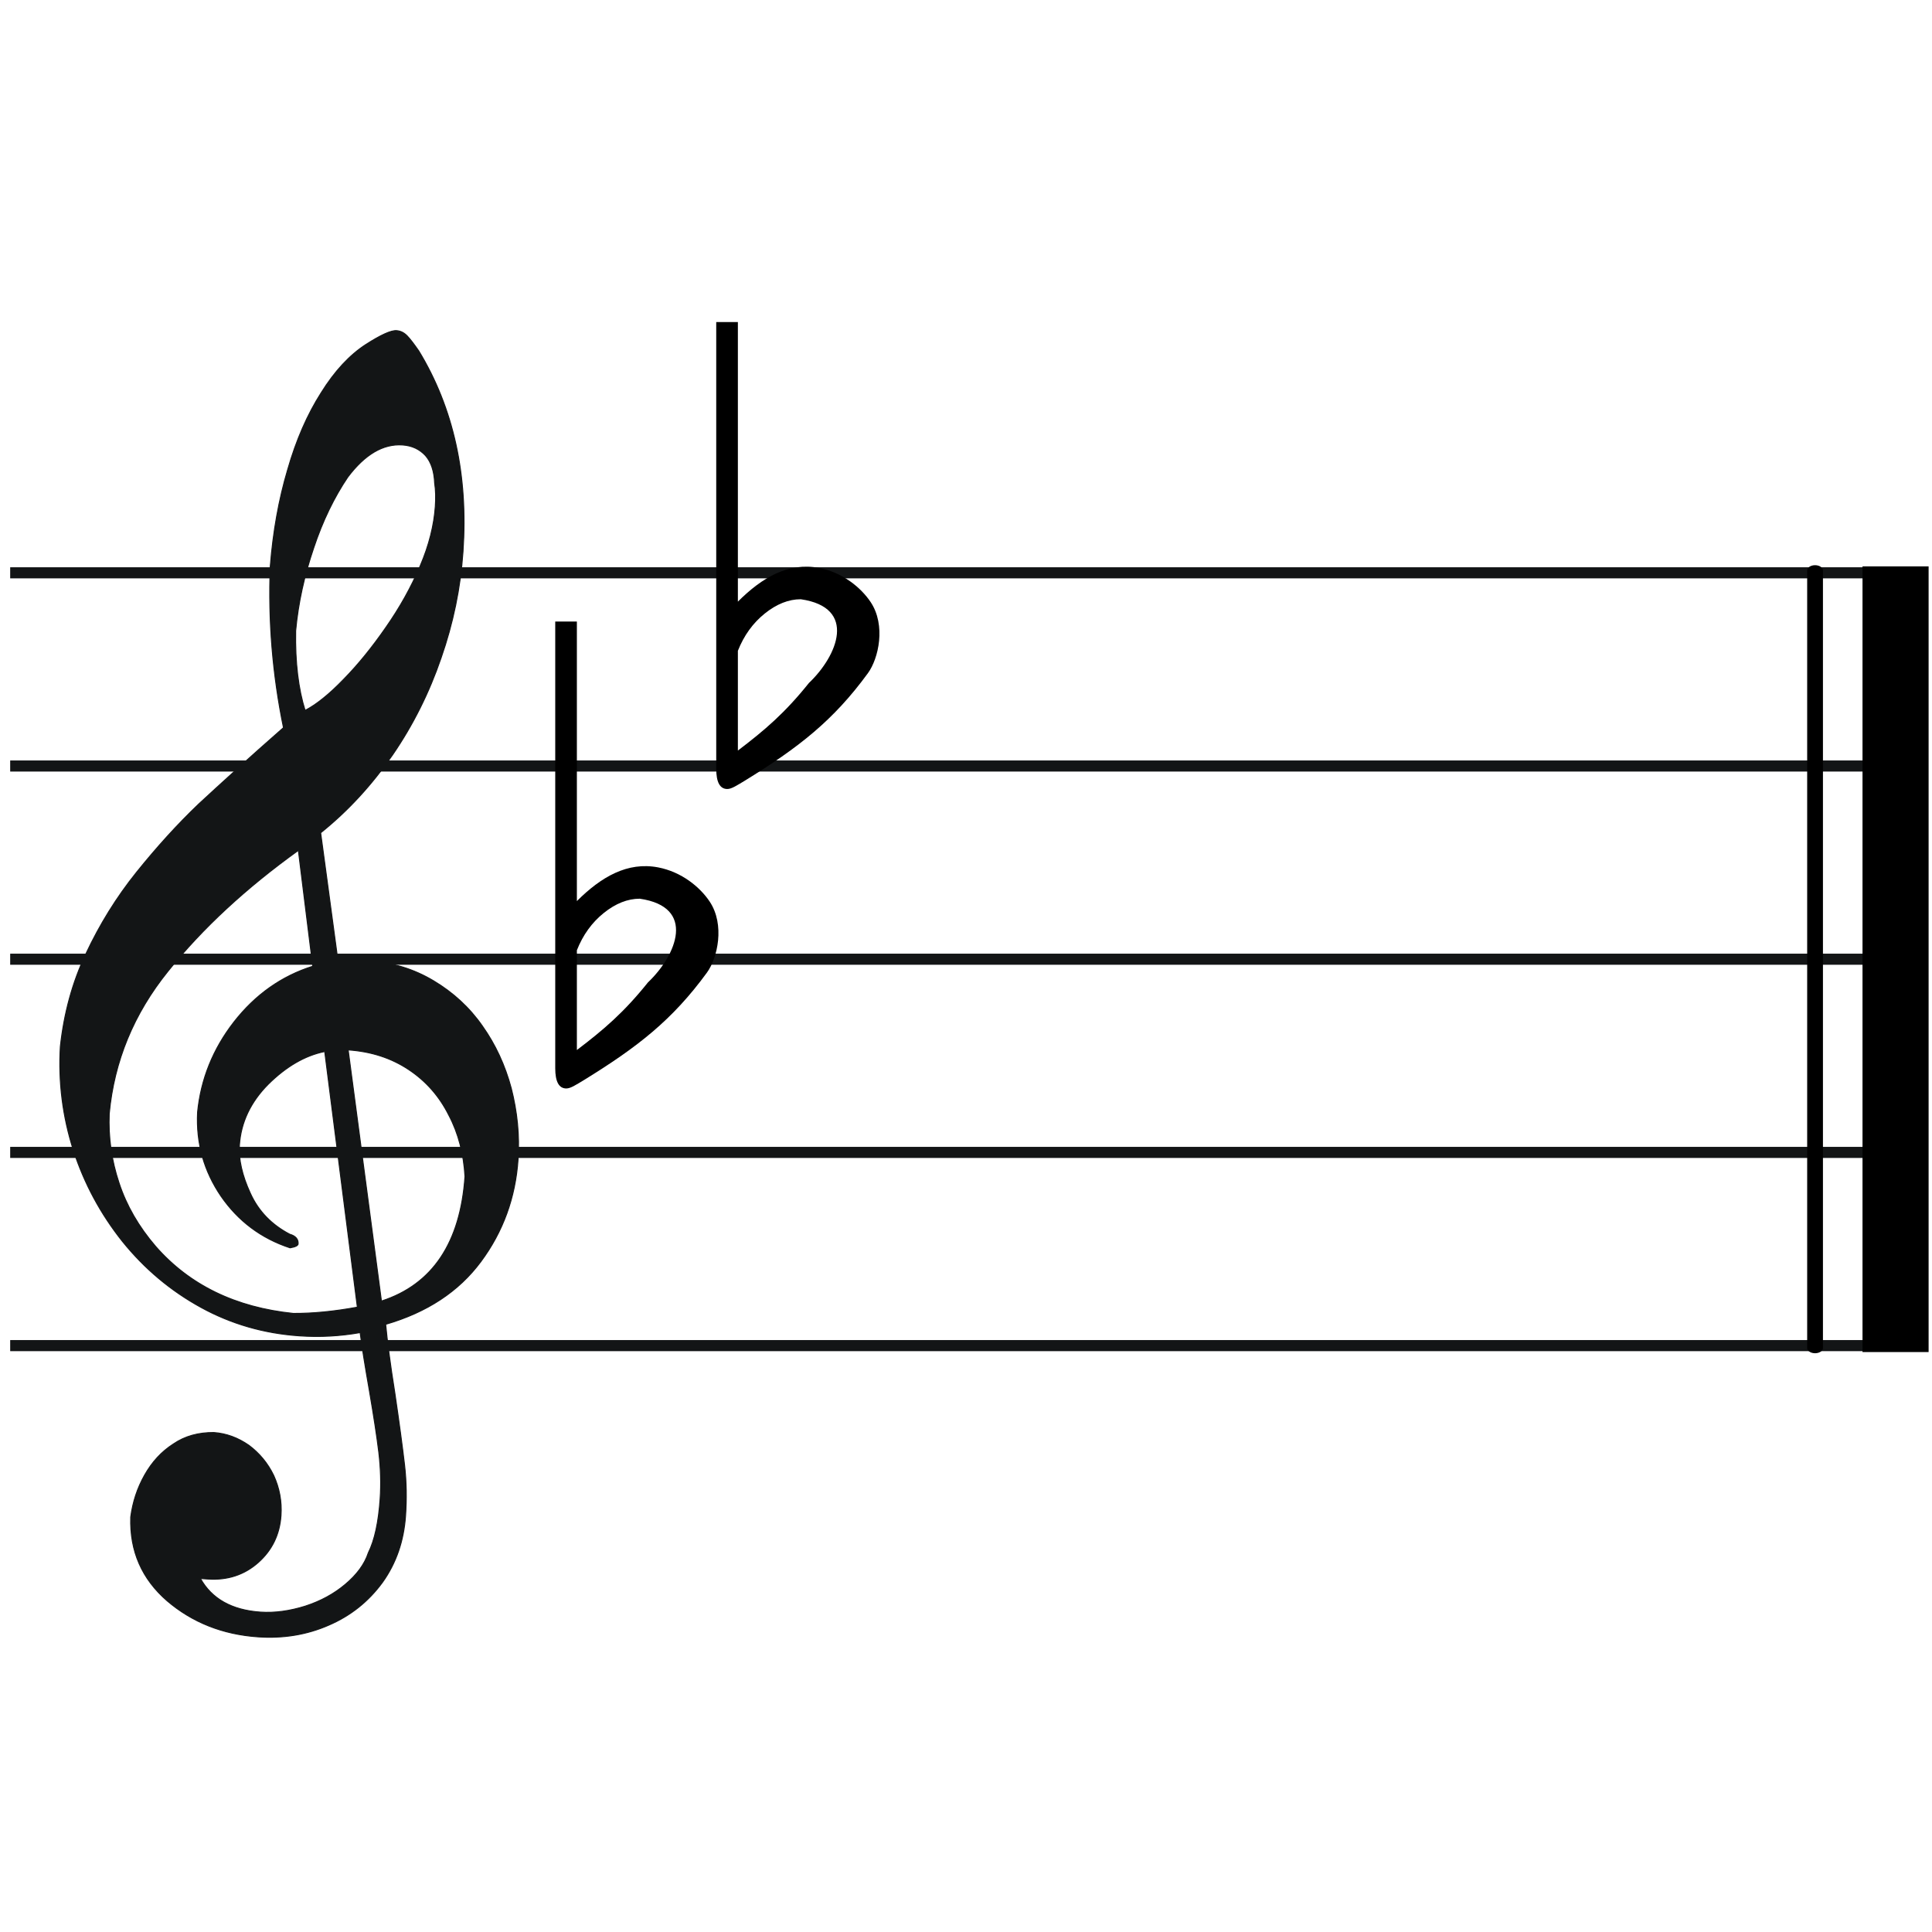
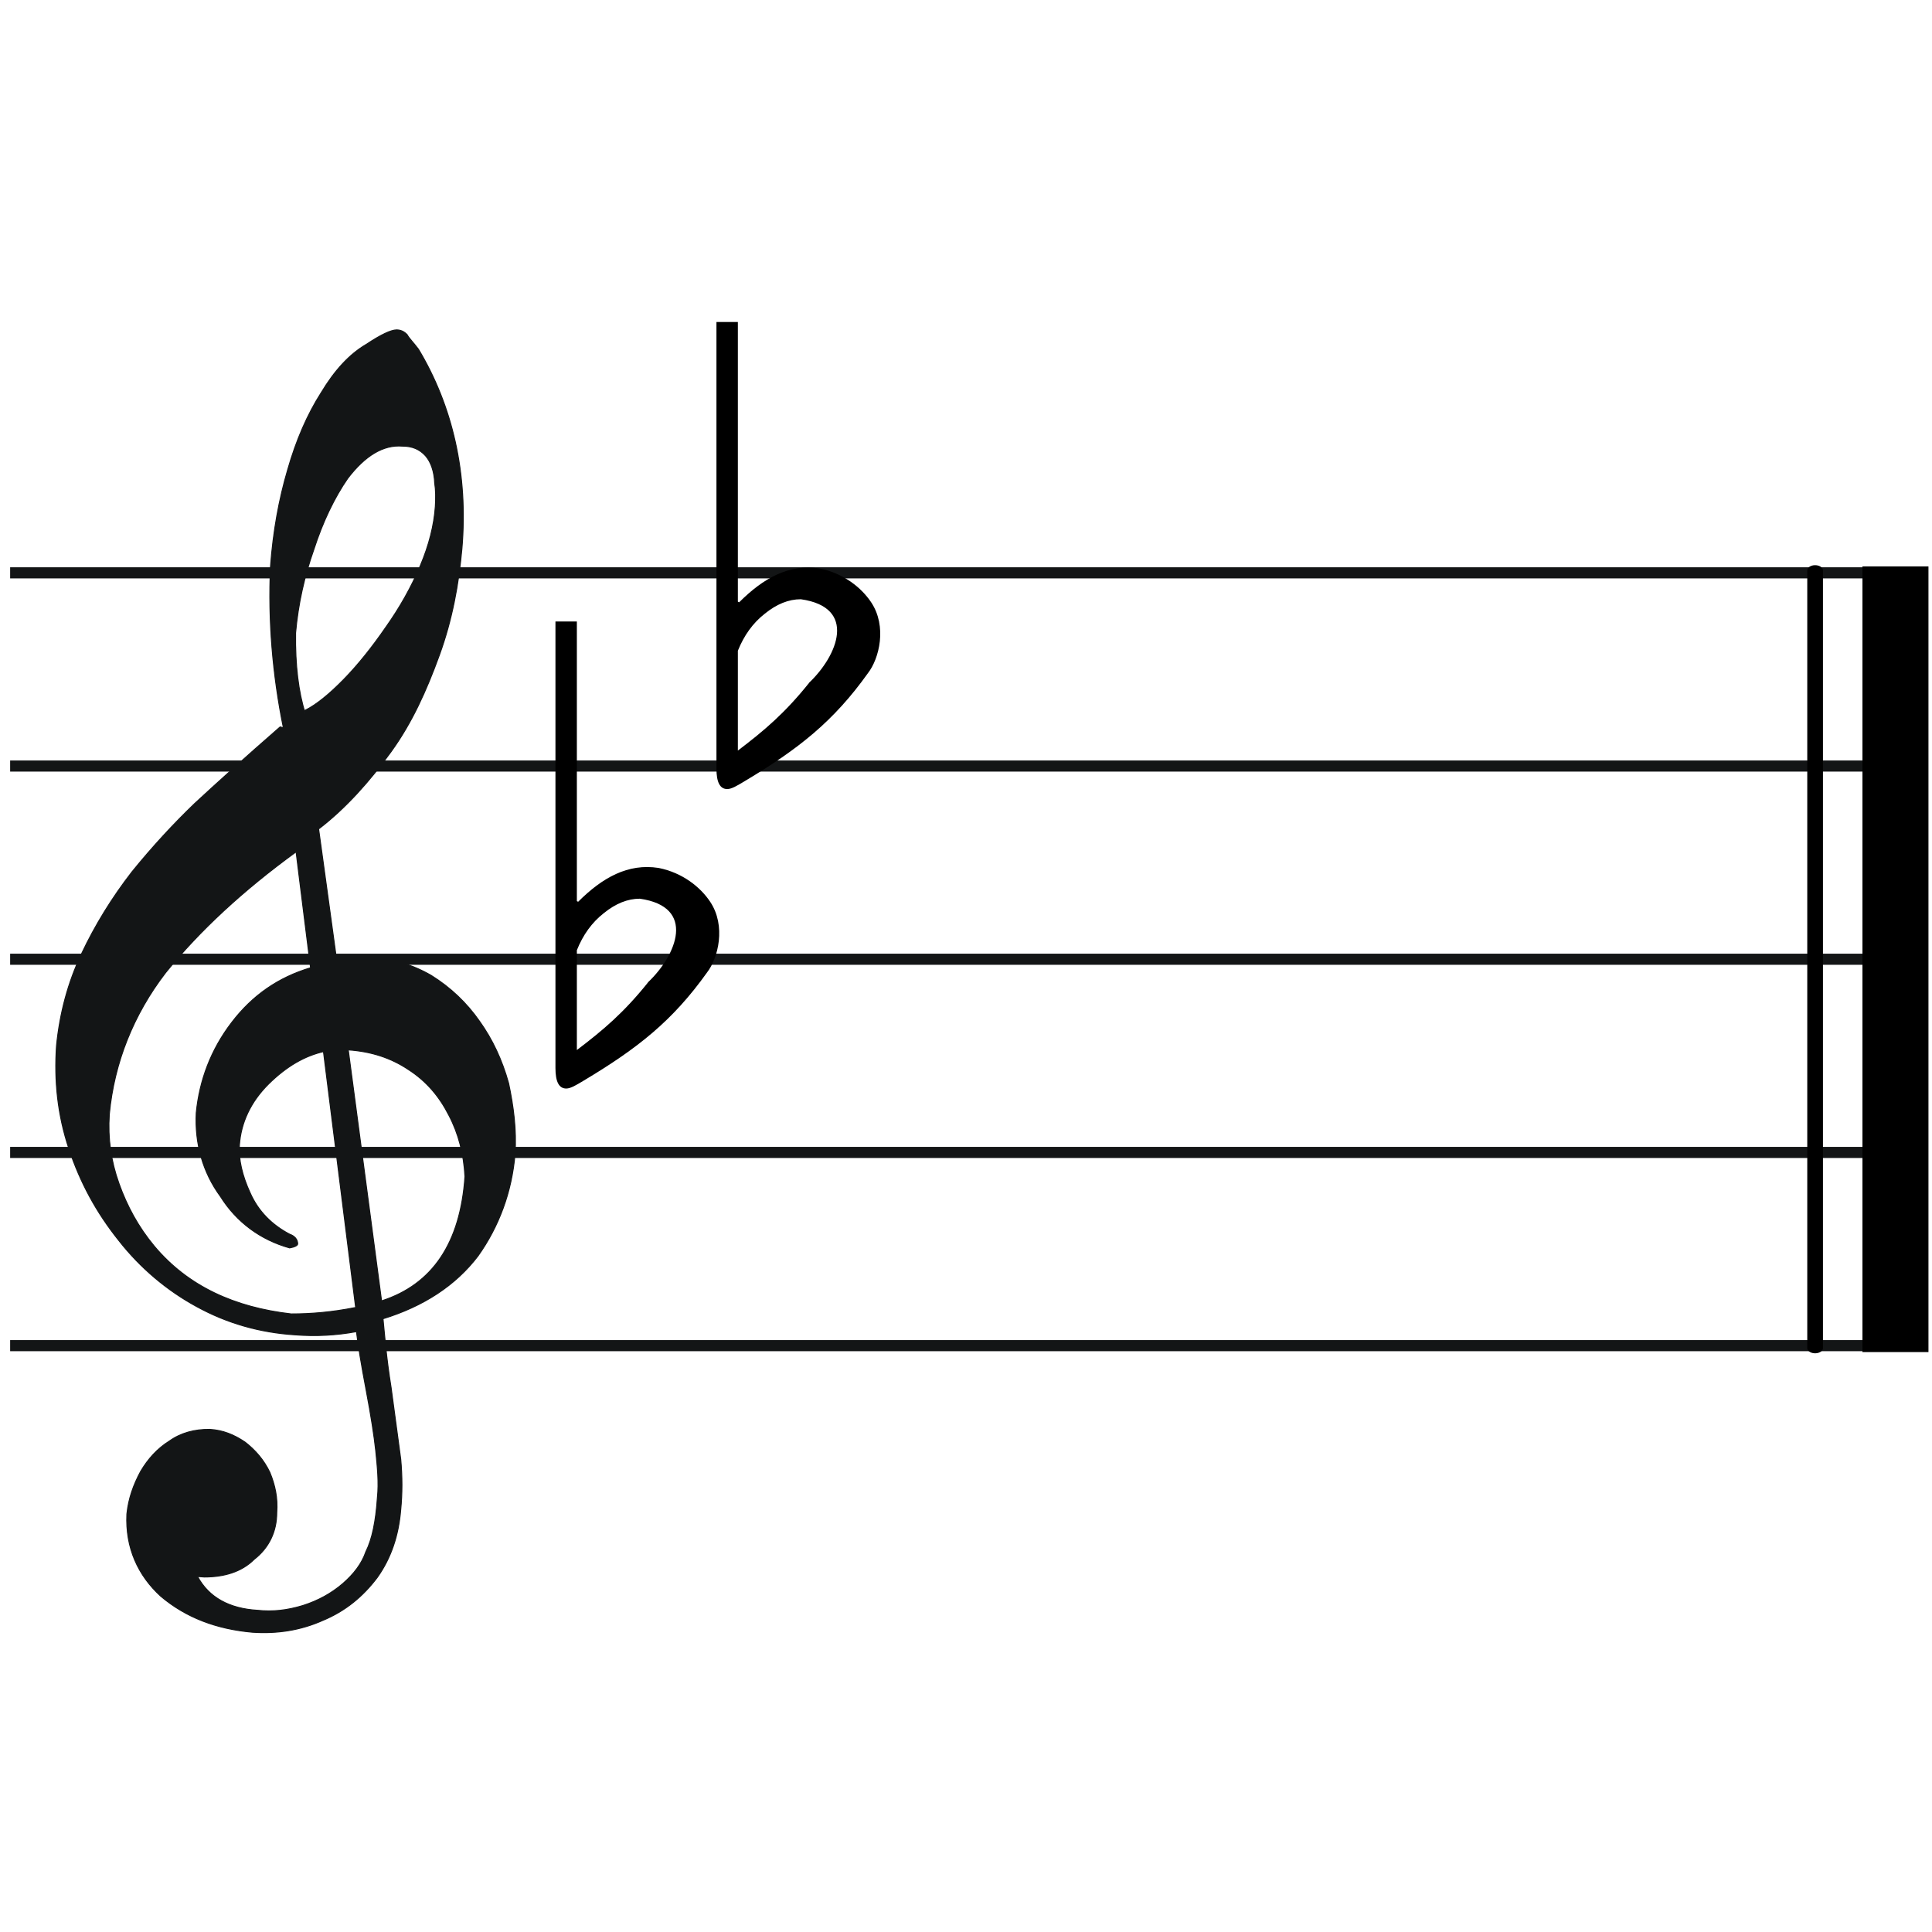
- <svg xmlns="http://www.w3.org/2000/svg" xmlns:xlink="http://www.w3.org/1999/xlink" version="1.0" width="1200" height="1200" viewBox="0 0 1200 1200" id="svg1894">
-   <defs id="defs1896" />
-   <g transform="matrix(1.5,0,0,1,-2.0901338e-6,200)" id="g1934">
-     <path d="M 4.216,395.784 L 795.784,395.784" style="fill:none;fill-rule:evenodd;stroke:#131516;stroke-width:6.885" id="path11" />
-     <path d="M 4.216,635.784 L 795.784,635.784" style="fill:none;fill-rule:evenodd;stroke:#131516;stroke-width:6.885" id="path13" />
-     <path d="M 4.216,515.784 L 795.784,515.784" style="fill:none;fill-rule:evenodd;stroke:#131516;stroke-width:6.885" id="path15" />
-     <path d="M 4.216,275.784 L 795.784,275.784" style="fill:none;fill-rule:evenodd;stroke:#131516;stroke-width:6.885" id="path17" />
-     <path d="M 4.216,155.784 L 795.784,155.784" style="fill:none;fill-rule:evenodd;stroke:#131516;stroke-width:6.885" id="path19" />
-     <path d="M 751.579,154.322 L 751.579,637.246" style="fill:none;fill-rule:evenodd;stroke:#000000;stroke-width:6.532;stroke-linecap:round;stroke-linejoin:miter;stroke-miterlimit:4;stroke-dasharray:none;stroke-opacity:1" id="path4032" />
-     <rect width="41.053" height="488" x="1156.839" y="351.784" transform="matrix(0.6666667,0,0,1,1.3934225e-6,-200)" style="opacity:1;fill:#000000;fill-opacity:1;stroke:none;stroke-width:3;stroke-miterlimit:4;stroke-dasharray:none;stroke-opacity:1" id="rect4030" />
-   </g>
-   <path d="M 201.68,653.122 C 189.213,655.679 177.659,662.52 166.632,673.416 C 155.59,684.513 149.68,697.17 148.714,711.174 C 148.106,719.976 150.424,730.185 155.508,741.189 C 160.578,752.393 168.863,760.803 179.948,766.593 C 183.703,767.656 185.37,769.781 185.177,772.582 C 185.108,773.582 183.635,774.485 180.171,775.05 C 162.24,769.19 147.876,758.35 137.253,742.944 C 126.644,727.338 121.787,710.12 122.711,690.888 C 124.735,670.325 132.276,651.549 145.322,634.762 C 158.582,617.788 174.893,606.251 194.254,600.15 L 185.317,528.179 C 152.668,551.654 125.766,576.53 104.382,603.194 C 83.012,629.658 70.902,659.173 67.85,691.725 C 67.243,706.356 69.271,720.767 73.947,734.757 C 78.61,748.948 86.176,761.932 96.619,774.109 C 117.719,798.278 146.383,812.114 182.195,815.791 C 194.483,815.835 207.669,814.534 221.955,811.902 L 201.68,653.122 z M 216.256,652.118 L 236.925,808.111 C 268.662,797.839 285.967,771.898 288.81,730.689 C 287.958,716.761 284.803,704.082 278.744,692.609 C 272.899,680.95 264.683,671.539 253.895,664.363 C 243.107,657.187 230.695,653.114 216.256,652.118 z M 189.503,441.235 C 196.396,437.691 204.499,431.215 213.398,421.98 C 222.282,412.945 231.09,402.096 239.593,389.819 C 248.311,377.356 255.439,364.582 260.976,351.497 C 266.499,338.613 269.574,326.162 270.375,314.559 C 270.72,309.558 270.664,304.529 269.965,300.059 C 269.66,292.802 267.84,287.049 264.293,282.985 C 260.731,279.121 256.056,276.789 250.04,276.374 C 238.008,275.544 226.669,282.198 216.022,296.337 C 207.719,308.628 200.454,323.403 194.855,340.302 C 189.042,357.388 185.248,374.412 183.646,391.788 C 183.282,411.661 185.373,428.086 189.503,441.235 z M 176.069,451.966 C 169.281,418.936 166.545,385.583 167.861,351.906 C 169.552,330.315 173.152,310.263 178.661,291.749 C 183.969,273.222 190.902,257.42 199.489,243.942 C 207.875,230.451 217.229,220.444 227.351,213.906 C 236.416,208.1 242.867,205.128 246.276,205.363 C 248.883,205.543 251.02,206.695 252.901,208.634 C 254.782,210.573 257.182,213.754 260.114,217.976 C 281.645,253.43 290.861,295.069 287.576,342.68 C 286.016,365.285 281.49,387.082 273.955,408.672 C 266.636,430.075 256.577,450.285 243.808,468.901 C 230.825,487.703 216.015,503.766 199.166,517.276 L 209.97,597.214 C 218.863,596.823 224.934,596.438 228.343,596.673 C 243.583,597.724 256.999,601.866 269.19,609.139 C 281.382,616.412 291.617,625.761 299.681,637.372 C 307.759,648.784 313.722,661.657 317.568,675.992 C 321.214,690.313 322.813,705.097 321.764,720.3 C 320.136,743.905 312.429,765.081 298.657,783.627 C 284.885,802.174 265.256,815.09 239.554,822.563 C 240.482,832.476 242.31,846.873 245.265,865.367 C 248.006,884.048 250.006,898.859 251.266,909.799 C 252.526,920.74 252.61,931.198 251.906,941.4 C 250.816,957.204 246.039,970.944 237.564,982.821 C 228.887,994.684 217.797,1003.567 204.093,1009.455 C 190.589,1015.357 175.916,1017.762 160.275,1016.682 C 138.216,1015.16 119.393,1007.631 103.792,994.293 C 88.204,980.756 80.526,963.544 81.187,942.284 C 82.437,932.923 85.251,924.273 89.841,916.148 C 94.431,908.023 100.315,901.595 107.692,896.878 C 114.883,891.947 123.298,889.714 132.764,889.764 C 140.585,890.304 147.853,893.016 154.582,897.702 C 161.096,902.573 166.311,908.762 170.011,916.454 C 173.511,924.132 175.151,932.486 174.543,941.288 C 173.729,953.091 169.028,962.816 160.441,970.465 C 151.854,978.113 141.337,981.608 129.105,980.764 L 124.493,980.446 C 131.485,992.988 143.891,1000.075 161.738,1001.307 C 170.762,1001.929 180.125,1000.565 189.598,997.601 C 199.285,994.451 207.451,989.989 214.51,984.044 C 221.569,978.099 226.45,971.602 228.752,964.525 C 232.727,956.559 235.118,945.267 236.098,931.064 C 236.76,921.462 236.42,911.79 235.278,902.063 C 234.122,892.537 232.184,879.74 229.45,863.874 C 226.703,848.208 224.724,836.011 223.686,827.699 C 211.447,829.869 198.903,830.612 185.869,829.712 C 164.011,828.204 143.66,822.378 124.83,812.034 C 105.999,801.69 89.81,788.111 76.075,771.084 C 62.54,754.07 52.352,735.277 45.539,714.305 C 38.911,693.547 36.163,672.052 37.481,650.033 C 39.691,629.684 44.854,610.343 53.343,592.437 C 61.846,574.331 72.285,557.363 84.847,541.748 C 97.409,526.133 110.275,511.946 123.433,499.387 C 136.776,487.042 154.193,471.159 176.069,451.966 z " style="fill:#131516;fill-rule:evenodd;stroke:#131516;stroke-width:0.602" id="path9" />
-   <path d="M -119.992,835.784 L -66.324,835.784" style="fill:none;fill-rule:evenodd;stroke:#131516;stroke-width:8.432" id="path4127" />
-   <path d="M -119.992,715.784 L -66.324,715.784" style="fill:none;fill-rule:evenodd;stroke:#131516;stroke-width:8.432" id="path4129" />
-   <path d="M -119.992,595.784 L -66.324,595.784" style="fill:none;fill-rule:evenodd;stroke:#131516;stroke-width:8.432" id="path4125" />
-   <path d="M -119.992,475.784 L -66.324,475.784" style="fill:none;fill-rule:evenodd;stroke:#131516;stroke-width:8.432" id="path4131" />
-   <path d="M -119.992,355.784 L -66.324,355.784" style="fill:none;fill-rule:evenodd;stroke:#131516;stroke-width:8.432" id="path4133" />
-   <g transform="matrix(23.87775,0,0,23.87775,344.8662,349.1059)" style="fill:#000000" id="g4281">
-     <g transform="translate(-94.947,-433.75)" style="fill:#000000;display:inline" id="g2111">
-       <path d="M 97.359,444.684 C 96.732,445.467 96.205,445.916 95.51,446.443 L 95.51,443.848 C 95.668,443.449 95.901,443.126 96.21,442.878 C 96.518,442.631 96.83,442.507 97.146,442.507 C 98.622,442.721 98.105,443.976 97.359,444.684 z M 95.51,442.569 L 95.51,435.297 L 94.947,435.297 L 94.947,446.915 C 94.947,447.267 95.043,447.443 95.235,447.443 C 95.346,447.443 95.484,447.35 95.69,447.227 C 97.092,446.363 97.992,445.664 98.892,444.431 C 99.17,444.05 99.366,443.185 98.964,442.581 C 98.713,442.205 98.235,441.809 97.622,441.692 C 96.828,441.541 96.144,441.936 95.51,442.569 z " style="fill:#000000" id="path2117" />
-     </g>
-   </g>
-   <use transform="translate(100,-186)" id="use5266" x="0" y="0" width="1200" height="1200" xlink:href="#g4281" />
+ <svg xmlns="http://www.w3.org/2000/svg" xmlns:xlink="http://www.w3.org/1999/xlink" width="1200" height="1200" version="1" viewBox="0 0 1200 1200">
+   <path fill="none" stroke="#131516" stroke-width="6.9" d="M4.2 395.8h791.6M4.2 635.8h791.6M4.2 515.8h791.6M4.2 275.8h791.6M4.2 155.8h791.6" transform="matrix(1.5 0 0 1 0 200)" />
+   <path fill="none" stroke="#000" stroke-width="6.5" d="M751.6 154.3v483" stroke-linecap="round" transform="matrix(1.5 0 0 1 0 200)" />
+   <path d="M1156.8 351.8h41v488h-41z" />
+   <path fill="#131516" fill-rule="evenodd" stroke="#131516" stroke-width=".6" d="M201.7 653c-12.5 2.7-24 9.5-35 20.4-11 11-17 23.8-18 37.8-.6 8.8 1.7 19 6.8 30 5 11.2 13.4 19.6 24.4 25.4 3 1 5 3.2 5 6 0 1-2 2-5 2.5-18-5-33-16-43-32-11-15-16-33-15-52 2-20 9-39 22-56s29-28 49-34l-9-72c-33 24-60 49-81 75-20 26-32 56-35 88-1 15 1 29 6 43s12 27 22 39c21 25 50 38 85 42 12 0 25-1 40-4l-20-159zm14.6-1L237 808c31.7-10.2 49-36 51.8-77.3-.8-14-4-26.6-10-38-6-11.8-14-21.2-25-28.3-10.7-7.2-23-11.3-37.5-12.3zm-26.8-210.8c7-3.5 15-10 24-19.2 8.8-9 17.6-20 26-32.2 8.8-12.4 16-25.2 21.5-38.3 5.5-13 8.6-25.3 9.4-37 .3-5 .3-10-.4-14.4-.3-7-2.2-13-5.7-17-3.6-4-8.2-6-14.3-6-12-1-23.3 6-34 20-8.3 12-15.5 27-21 44-6 17-9.8 34-11.4 52-.3 20 1.8 37 6 50zM176 452c-6.7-33-9.5-66.4-8-100 1.6-21.7 5.2-41.7 10.7-60.3 5.3-18.5 12.2-34.3 20.8-47.8 8.4-14 17.7-24 28-30 9-6 15.4-9 18.8-9 2.6 0 4.7 1 6.6 3 1 2 4 5 7 9 21 35 31 77 27 124-2 22-6 44-14 66s-17 42-30 60-28 35-45 48l11 80c9-1 15-1 18-1 15 1 29 5 41 12 12 7.5 22 17 30 28.5 8 11.2 14 24 18 38.4 3 14 5 29 4 44-2 23.6-10 45-23 63.3-14 18.4-34 31.3-59 39 1 10 2 24 5 42.6l6 44.6c1 11 1 21.2 0 31.4-1.3 16-6 30-14.5 42-9 12-20 21-34 26.8-13.5 6-28 8.4-43.8 7.3-22-2-41-9-56.8-22.4-14-12.8-22-30-21-51 1-9.6 4-18 8.5-26.4 4.7-8 10.6-14.4 18-19 7-5 15.6-7.3 25-7.2 8 .5 15 3.2 22 8 6.4 5 11.6 11 15.3 18.7 3.3 8 5 16 4.3 25 0 12-5 22-14 29-8 8-19 11-31 11l-4.2-.3c7 13 19.7 20 37.5 21 9 1 18.2 0 28-3 9.4-3 17.6-7.5 24.6-13.5s12-12.7 14.4-19.8c4-8 6.2-19 7.2-33.6 1-9.4 0-19-1-29-1-9.4-3-22.2-6-38-3-15.7-5-28-6-36.2-12.5 2.3-25 3-38 2-22-1.4-42.4-7.2-61.3-17.6-18.4-10-35-24-48.3-41-14-17.5-24-36-31-57s-9.2-42-7.7-64c2-20 7-39 15.5-57s19-35 31.4-51c13-16 26-30 39-42.5 13.5-12.5 31-28.3 53-47.5z" />
+   <path fill="none" stroke="#131516" stroke-width="8.4" d="M-120 835.8h53.7m-53.7-120h53.7m-53.7-120h53.7m-53.7-120h53.7m-53.7-120h53.7" />
+   <path id="a" d="M402.5 610.2c-15 18.7-27.6 29.4-44.2 42v-62c3.8-9.5 9.3-17.2 16.7-23 7.4-6 14.8-9 22.4-9 35.2 5 23 35 5 52zm-44.2-50.5V386H345v277.4c0 8.5 2.2 12.7 6.7 12.7 2.7 0 6-2 11-5 33.4-20 55-37 76.4-67 7-9 12-29 2-44-6-9-17-18-32-21-19-3-35 6-50 21z" />
+   <use width="1200" height="1200" transform="translate(100 -186)" xlink:href="#a" />
</svg>
